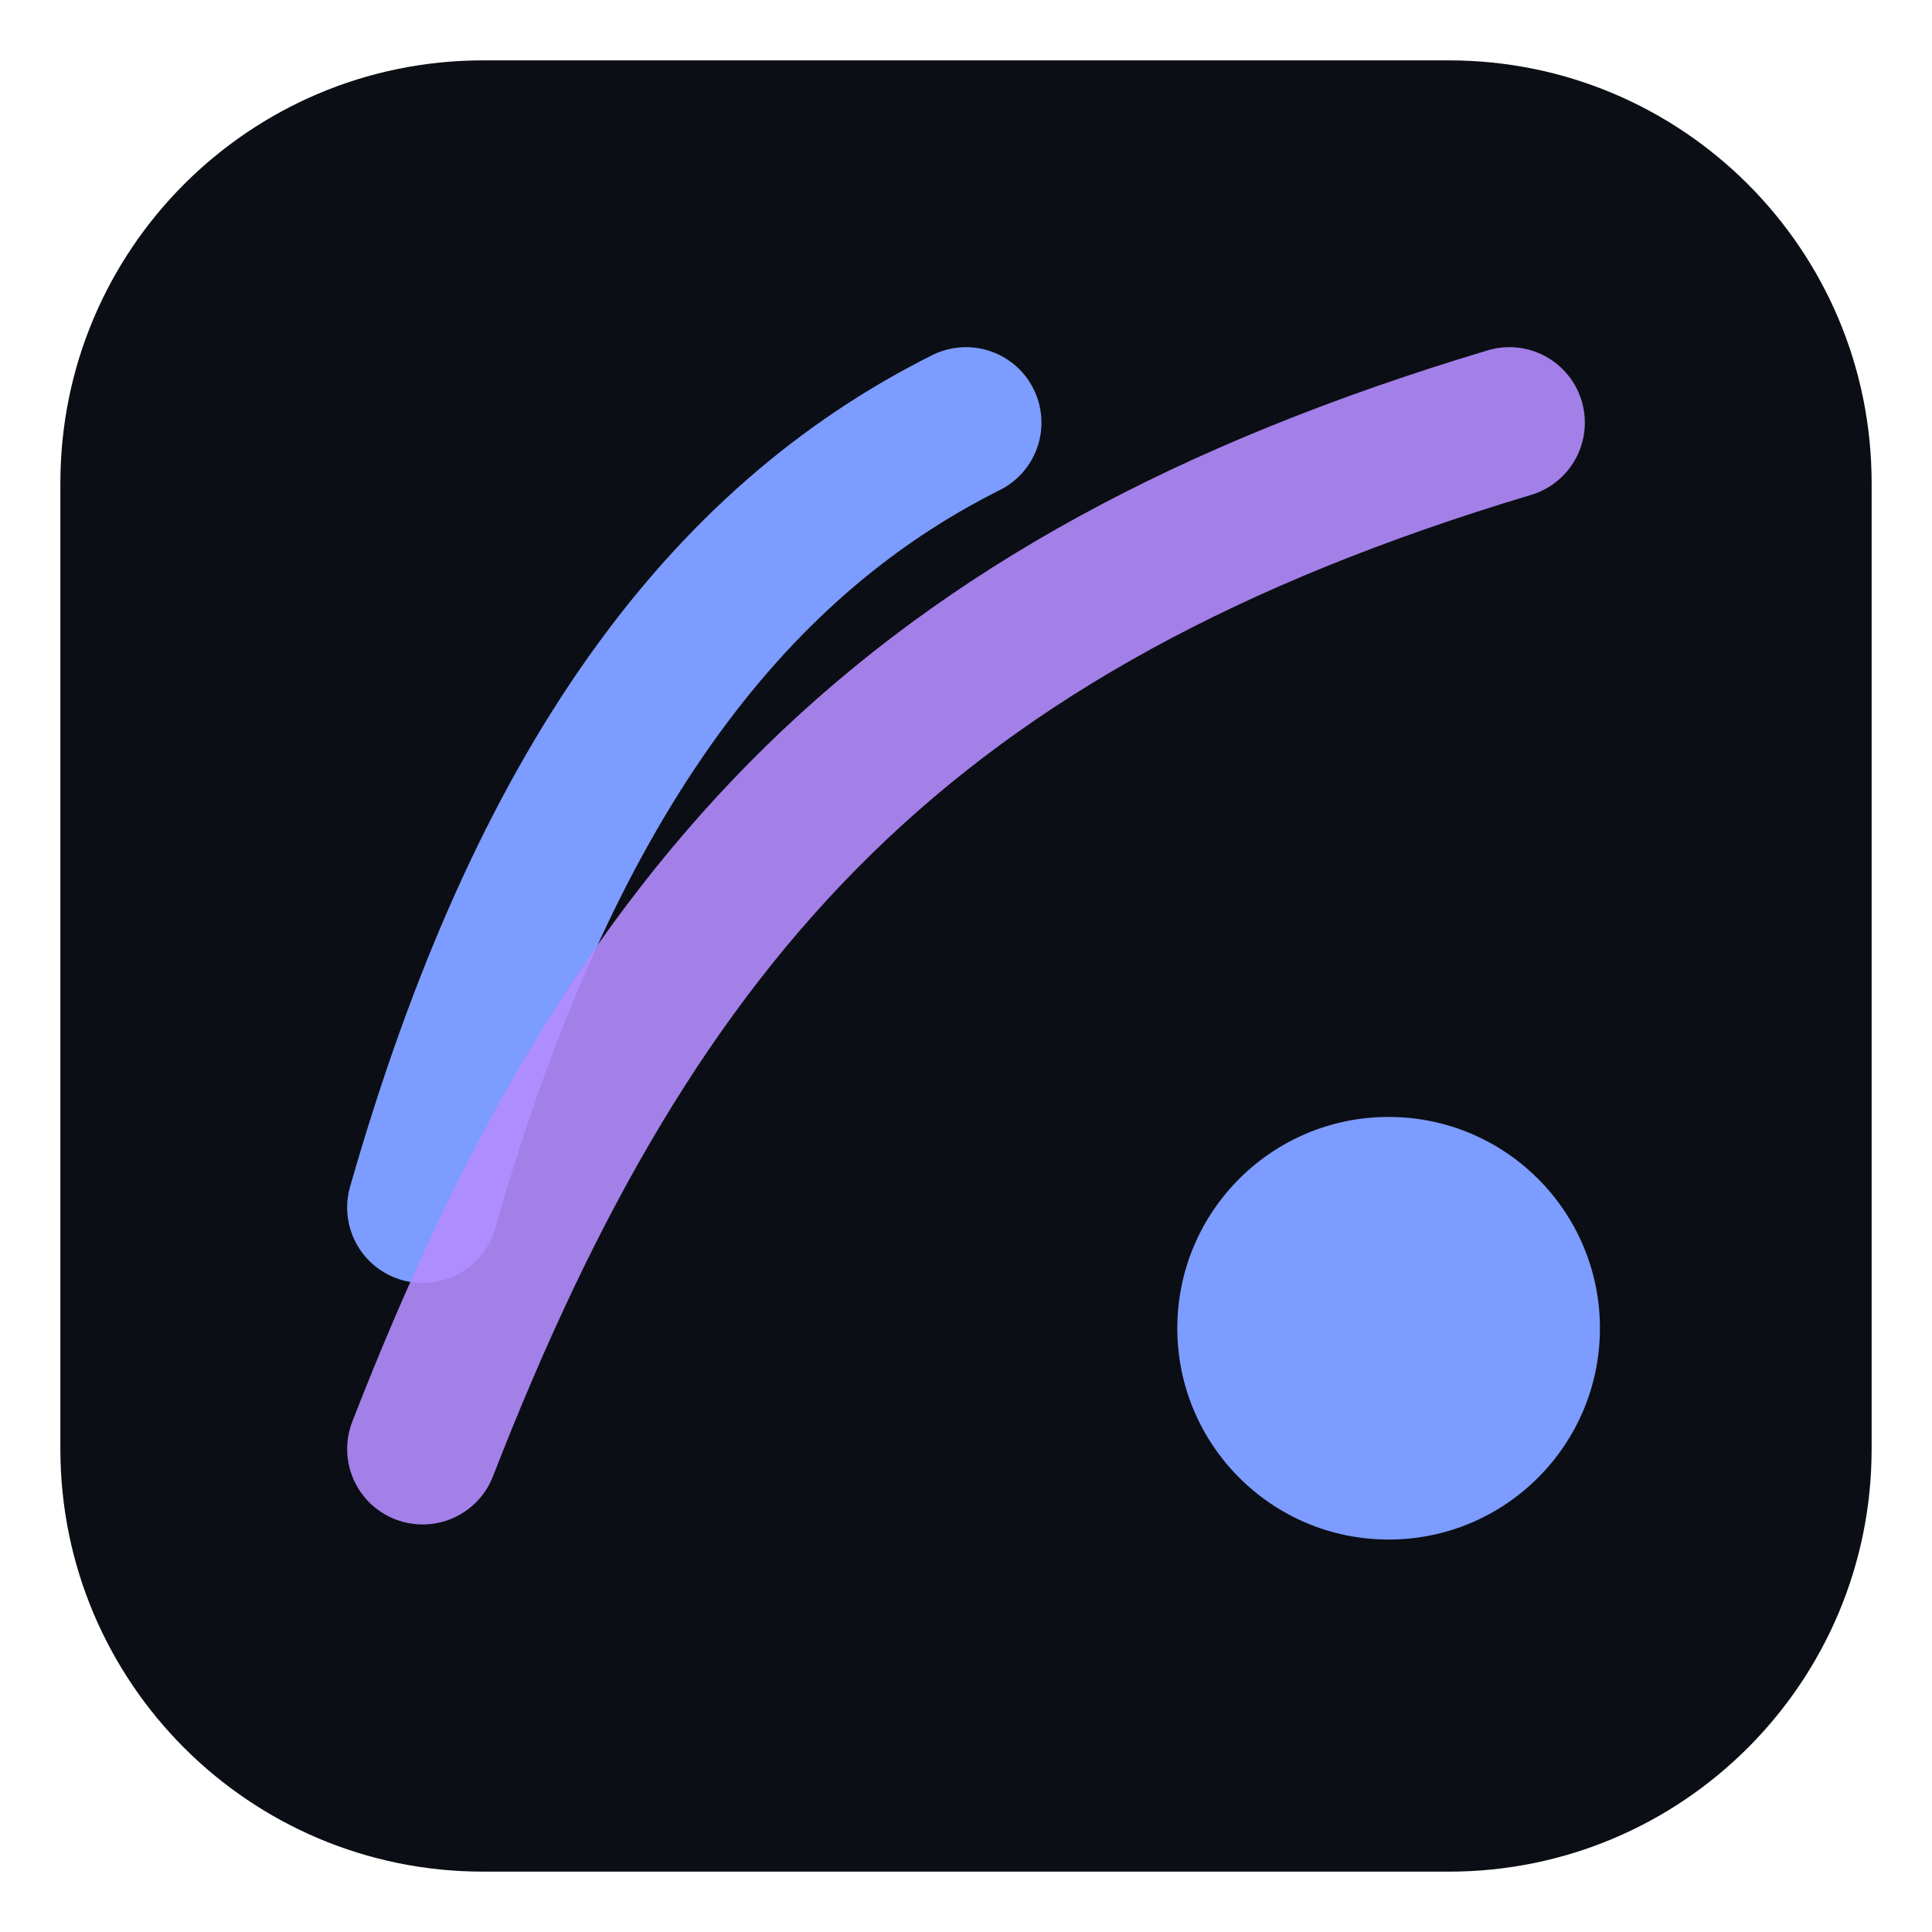
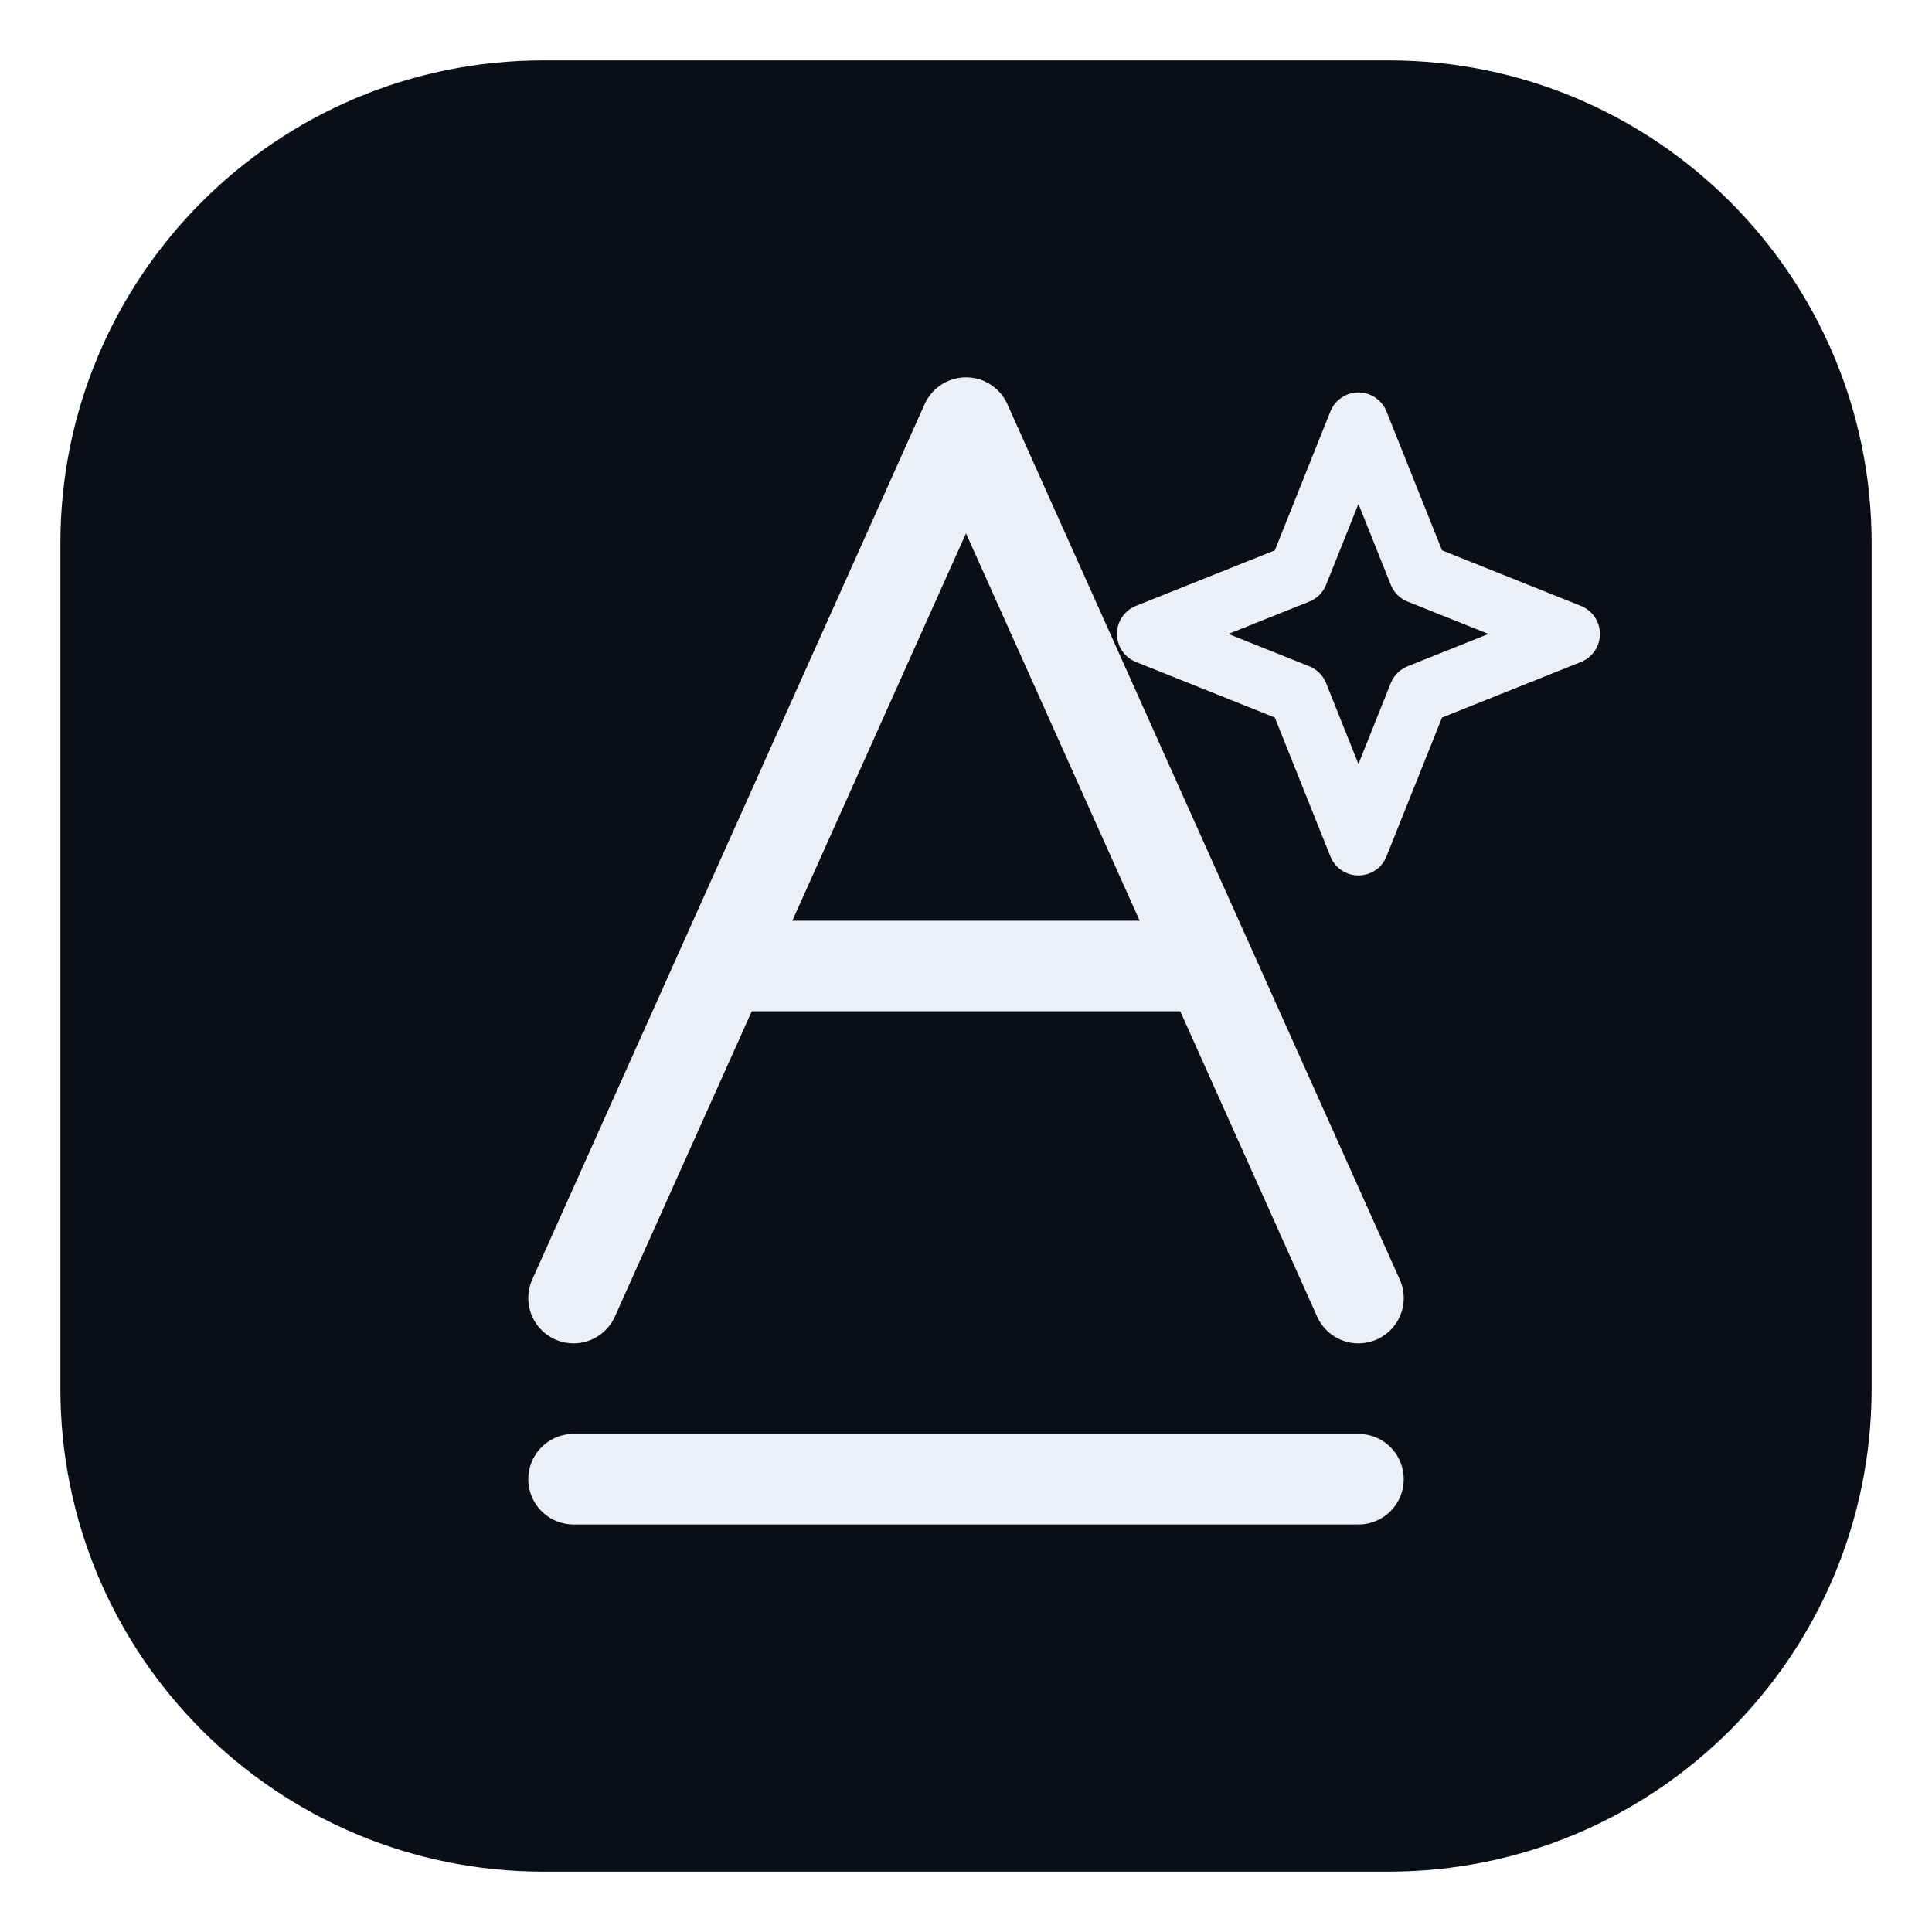
<svg xmlns="http://www.w3.org/2000/svg" viewBox="0 0 64 64">
-   <rect x="2" y="2" width="60" height="60" rx="14" fill="#0b0e14" />
-   <path d="M14 40c4-14 10-22 18-26" stroke="#7c9cff" stroke-width="5" stroke-linecap="round" fill="none" />
-   <path d="M14 48c7-18 16-28 36-34" stroke="#b48cff" stroke-width="5" stroke-linecap="round" fill="none" opacity="0.9" />
-   <circle cx="46" cy="44" r="7" fill="#7c9cff" />
+   <rect x="2" y="2" width="60" height="60" rx="16" fill="#0A0E16" />
+   <g fill="none" stroke="#EDEFF6" stroke-width="3" stroke-linecap="round" stroke-linejoin="round">
+     <path d="M19 43 32 14 45 43M24 32h16M19 49h26" />
+     <path d="m45 14 2 5 5 2-5 2-2 5-2-5-5-2 5-2Z" stroke-width="2" />
+   </g>
</svg>
